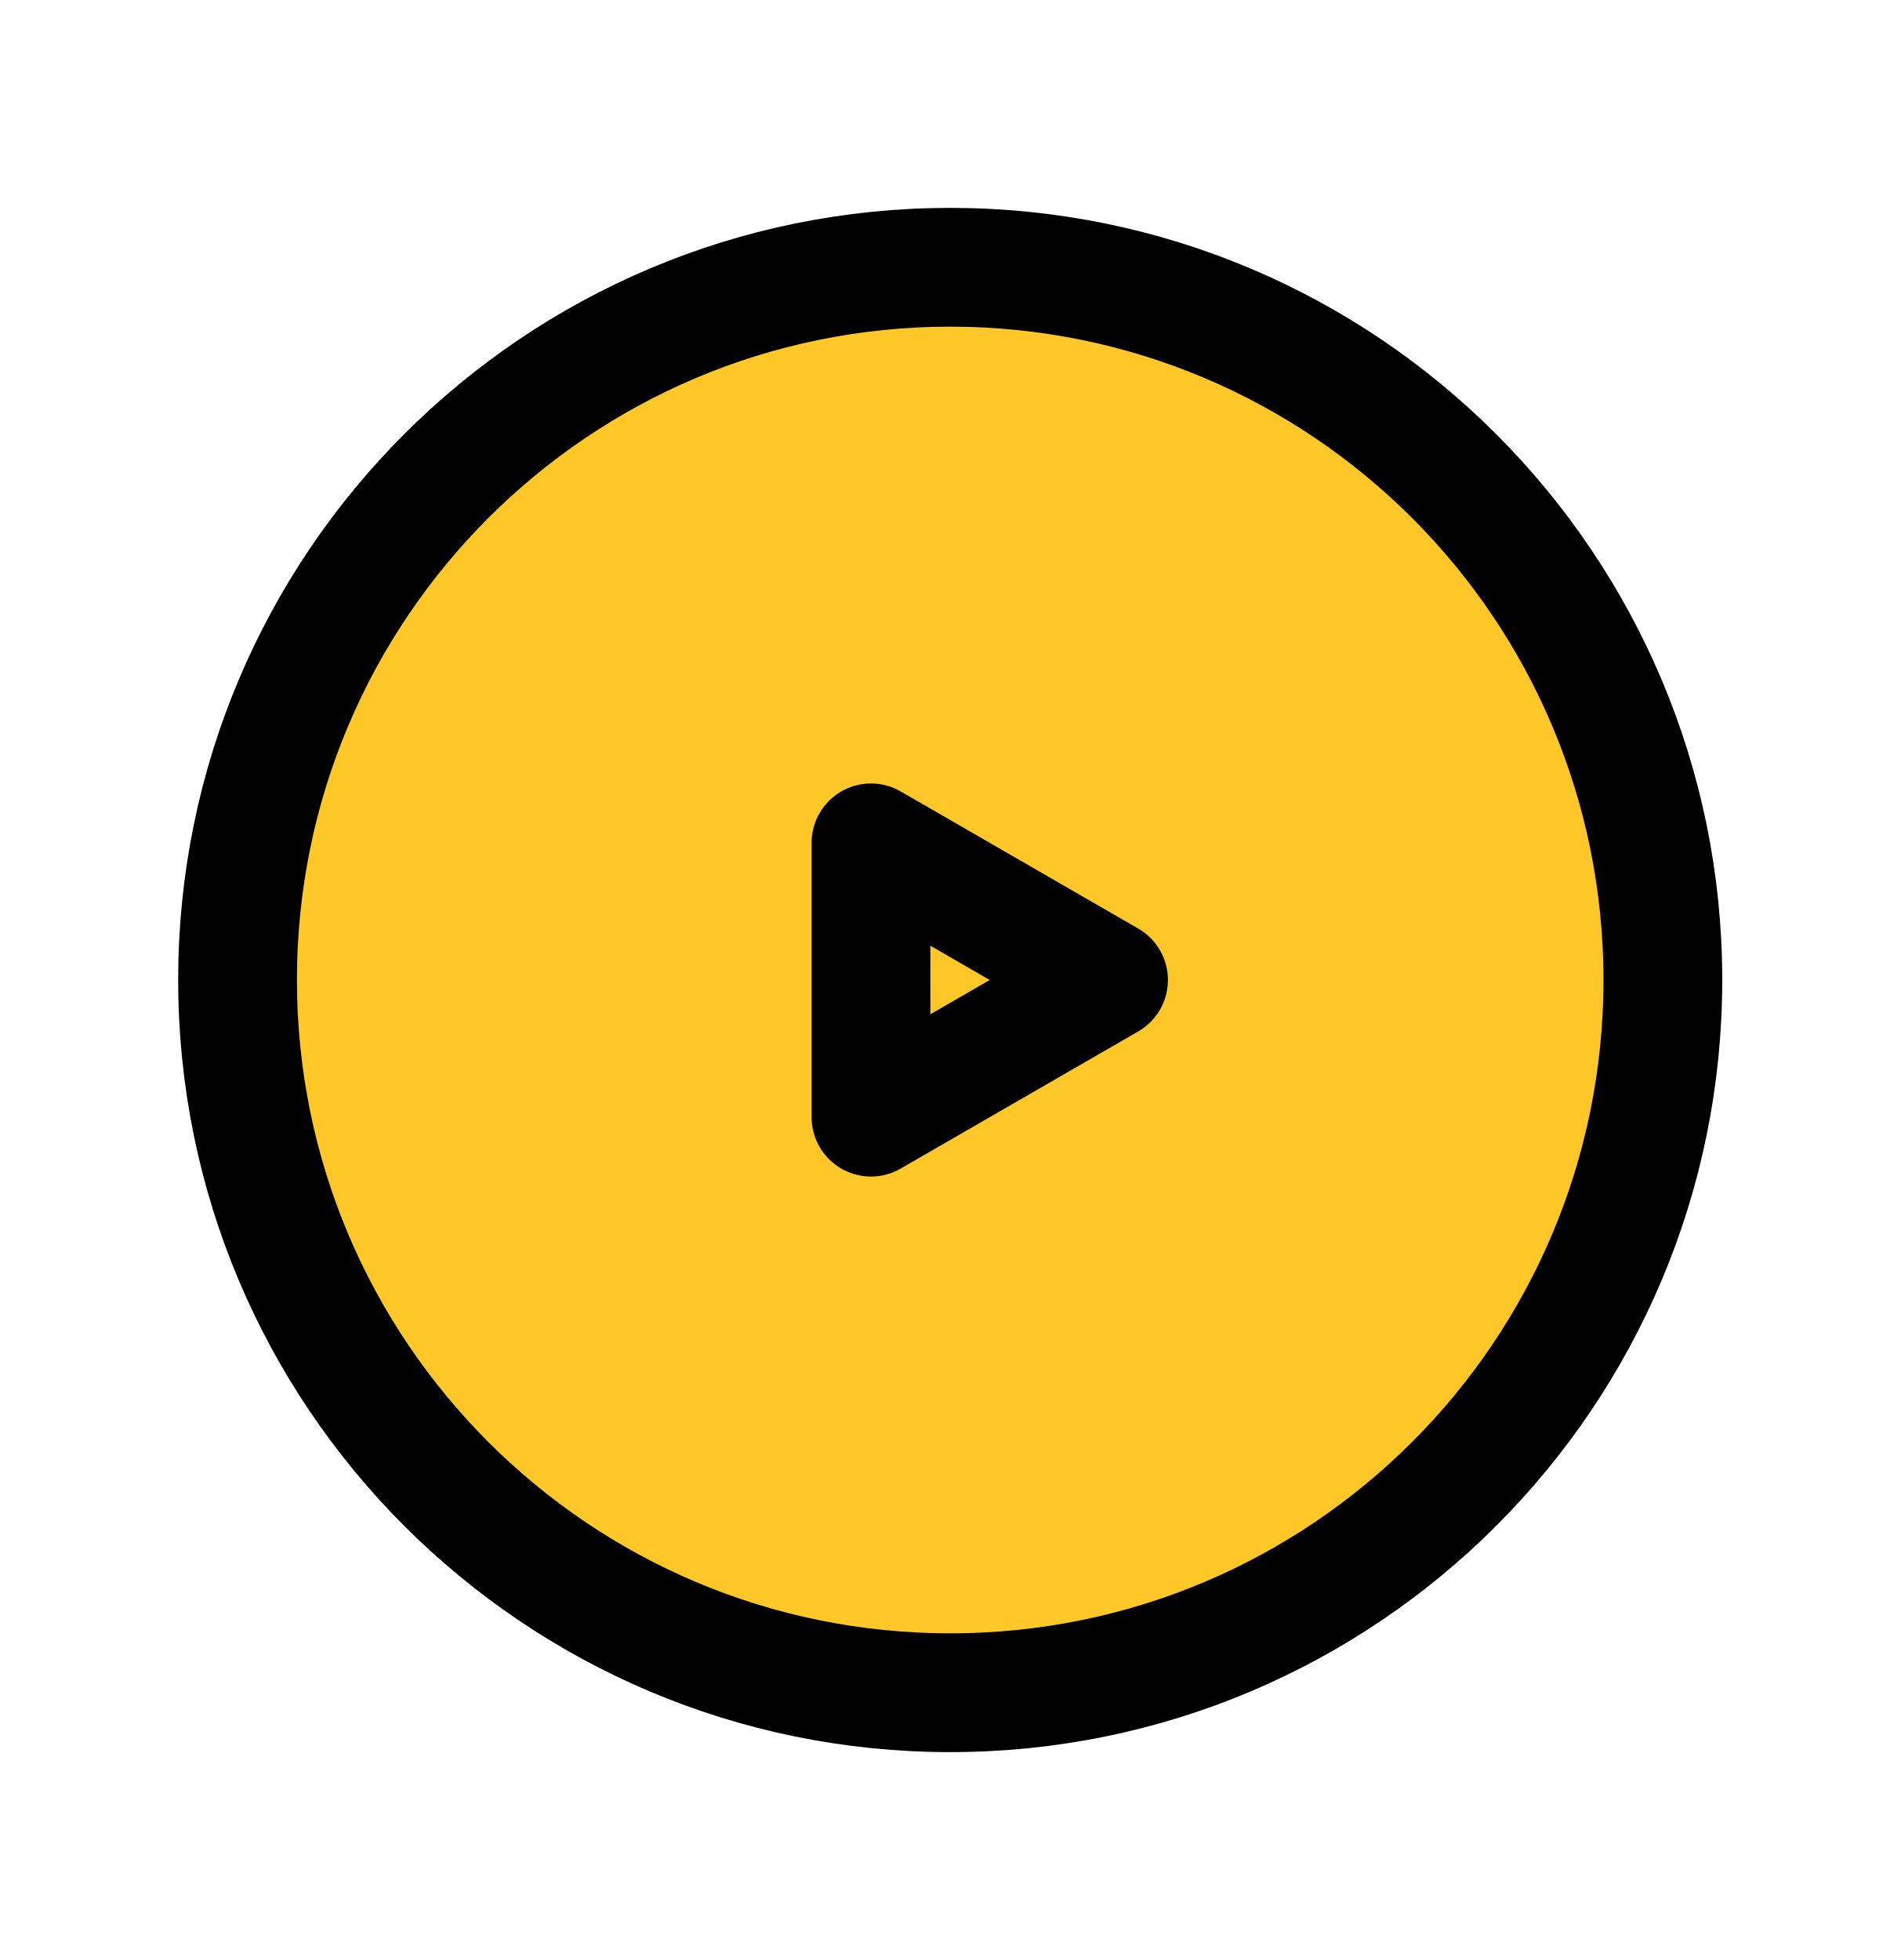
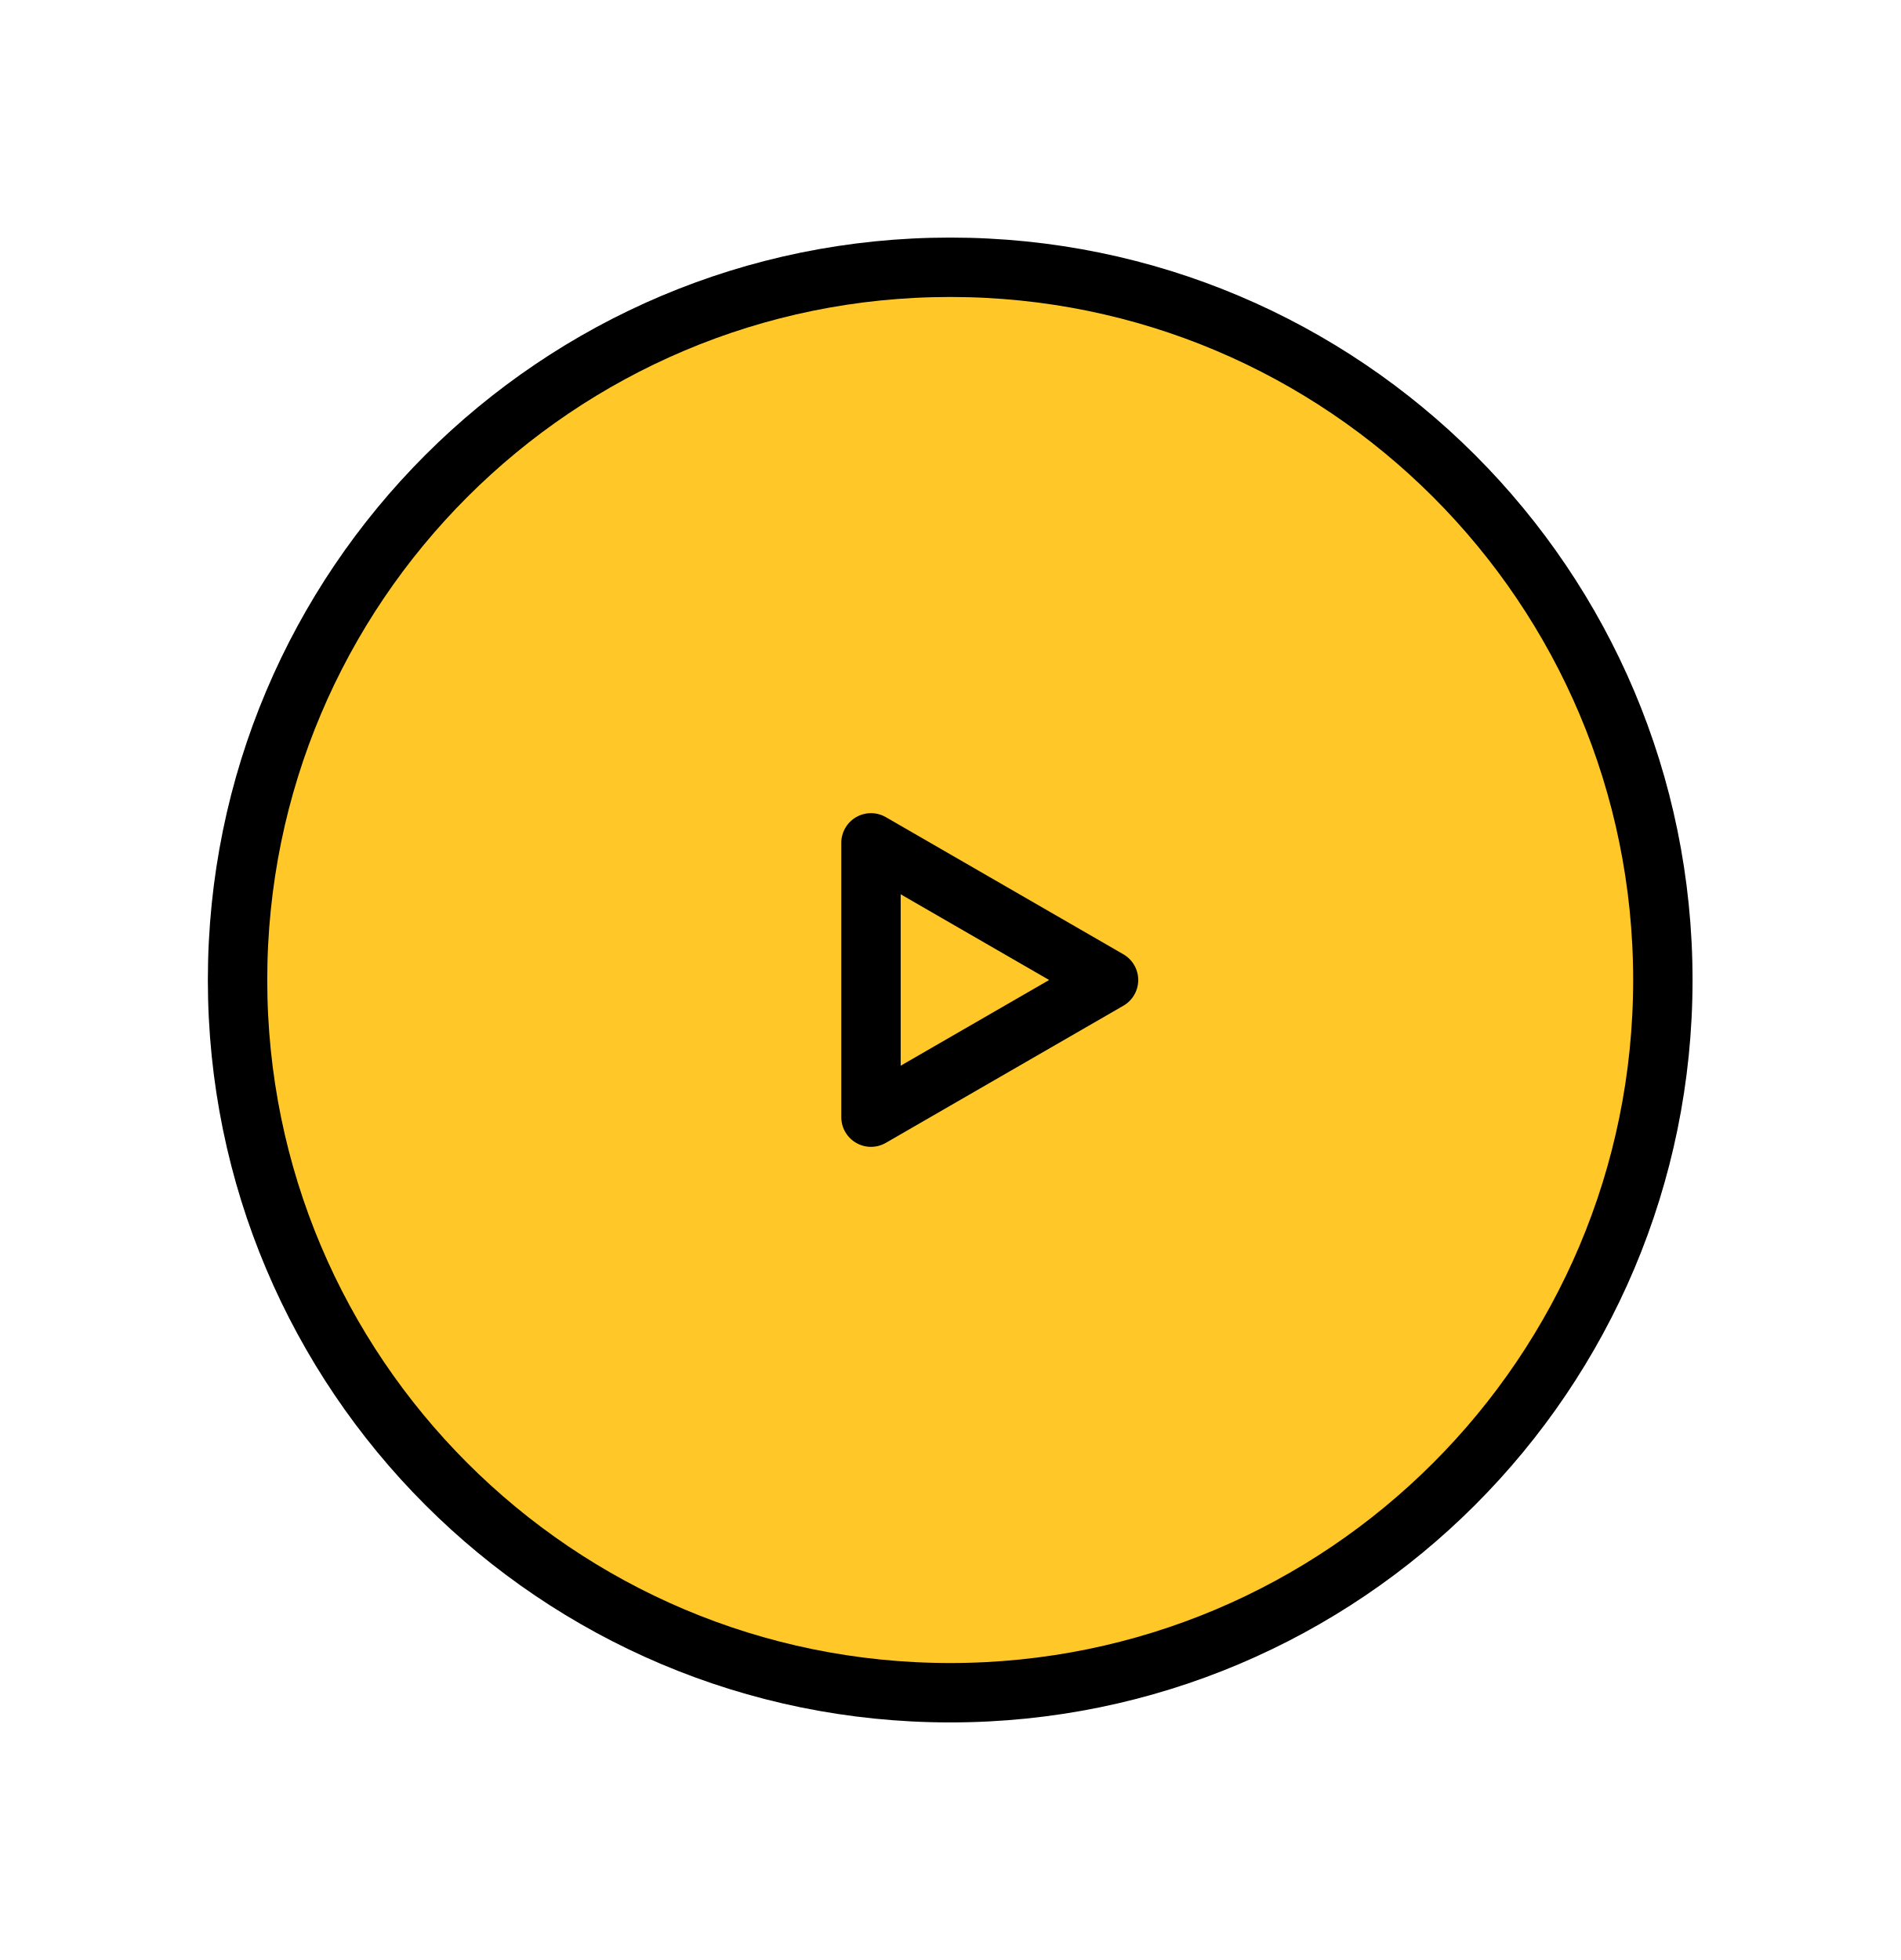
<svg xmlns="http://www.w3.org/2000/svg" width="32" height="33" viewBox="0 0 32 33" fill="none">
  <path d="M16 28.5C22.627 28.5 28 23.127 28 16.5C28 9.873 22.627 4.5 16 4.5C9.373 4.5 4 9.873 4 16.5C4 23.127 9.373 28.5 16 28.5Z" fill="#FFC727" />
-   <path d="M16 28.5C22.627 28.5 28 23.127 28 16.5C28 9.873 22.627 4.5 16 4.5C9.373 4.5 4 9.873 4 16.5C4 23.127 9.373 28.5 16 28.5Z" stroke="black" stroke-width="2" stroke-linecap="round" stroke-linejoin="round" />
-   <path d="M18.666 16.5L14.666 18.809V14.191L18.666 16.5Z" stroke="black" stroke-width="2" stroke-linejoin="round" />
+   <path d="M16 28.5C22.627 28.5 28 23.127 28 16.5C28 9.873 22.627 4.5 16 4.5C9.373 4.5 4 9.873 4 16.5C4 23.127 9.373 28.5 16 28.5Z" stroke="black" strokeWidth="2" stroke-linecap="round" stroke-linejoin="round" />
+   <path d="M18.666 16.5L14.666 18.809V14.191L18.666 16.5Z" stroke="black" strokeWidth="2" stroke-linejoin="round" />
</svg>
